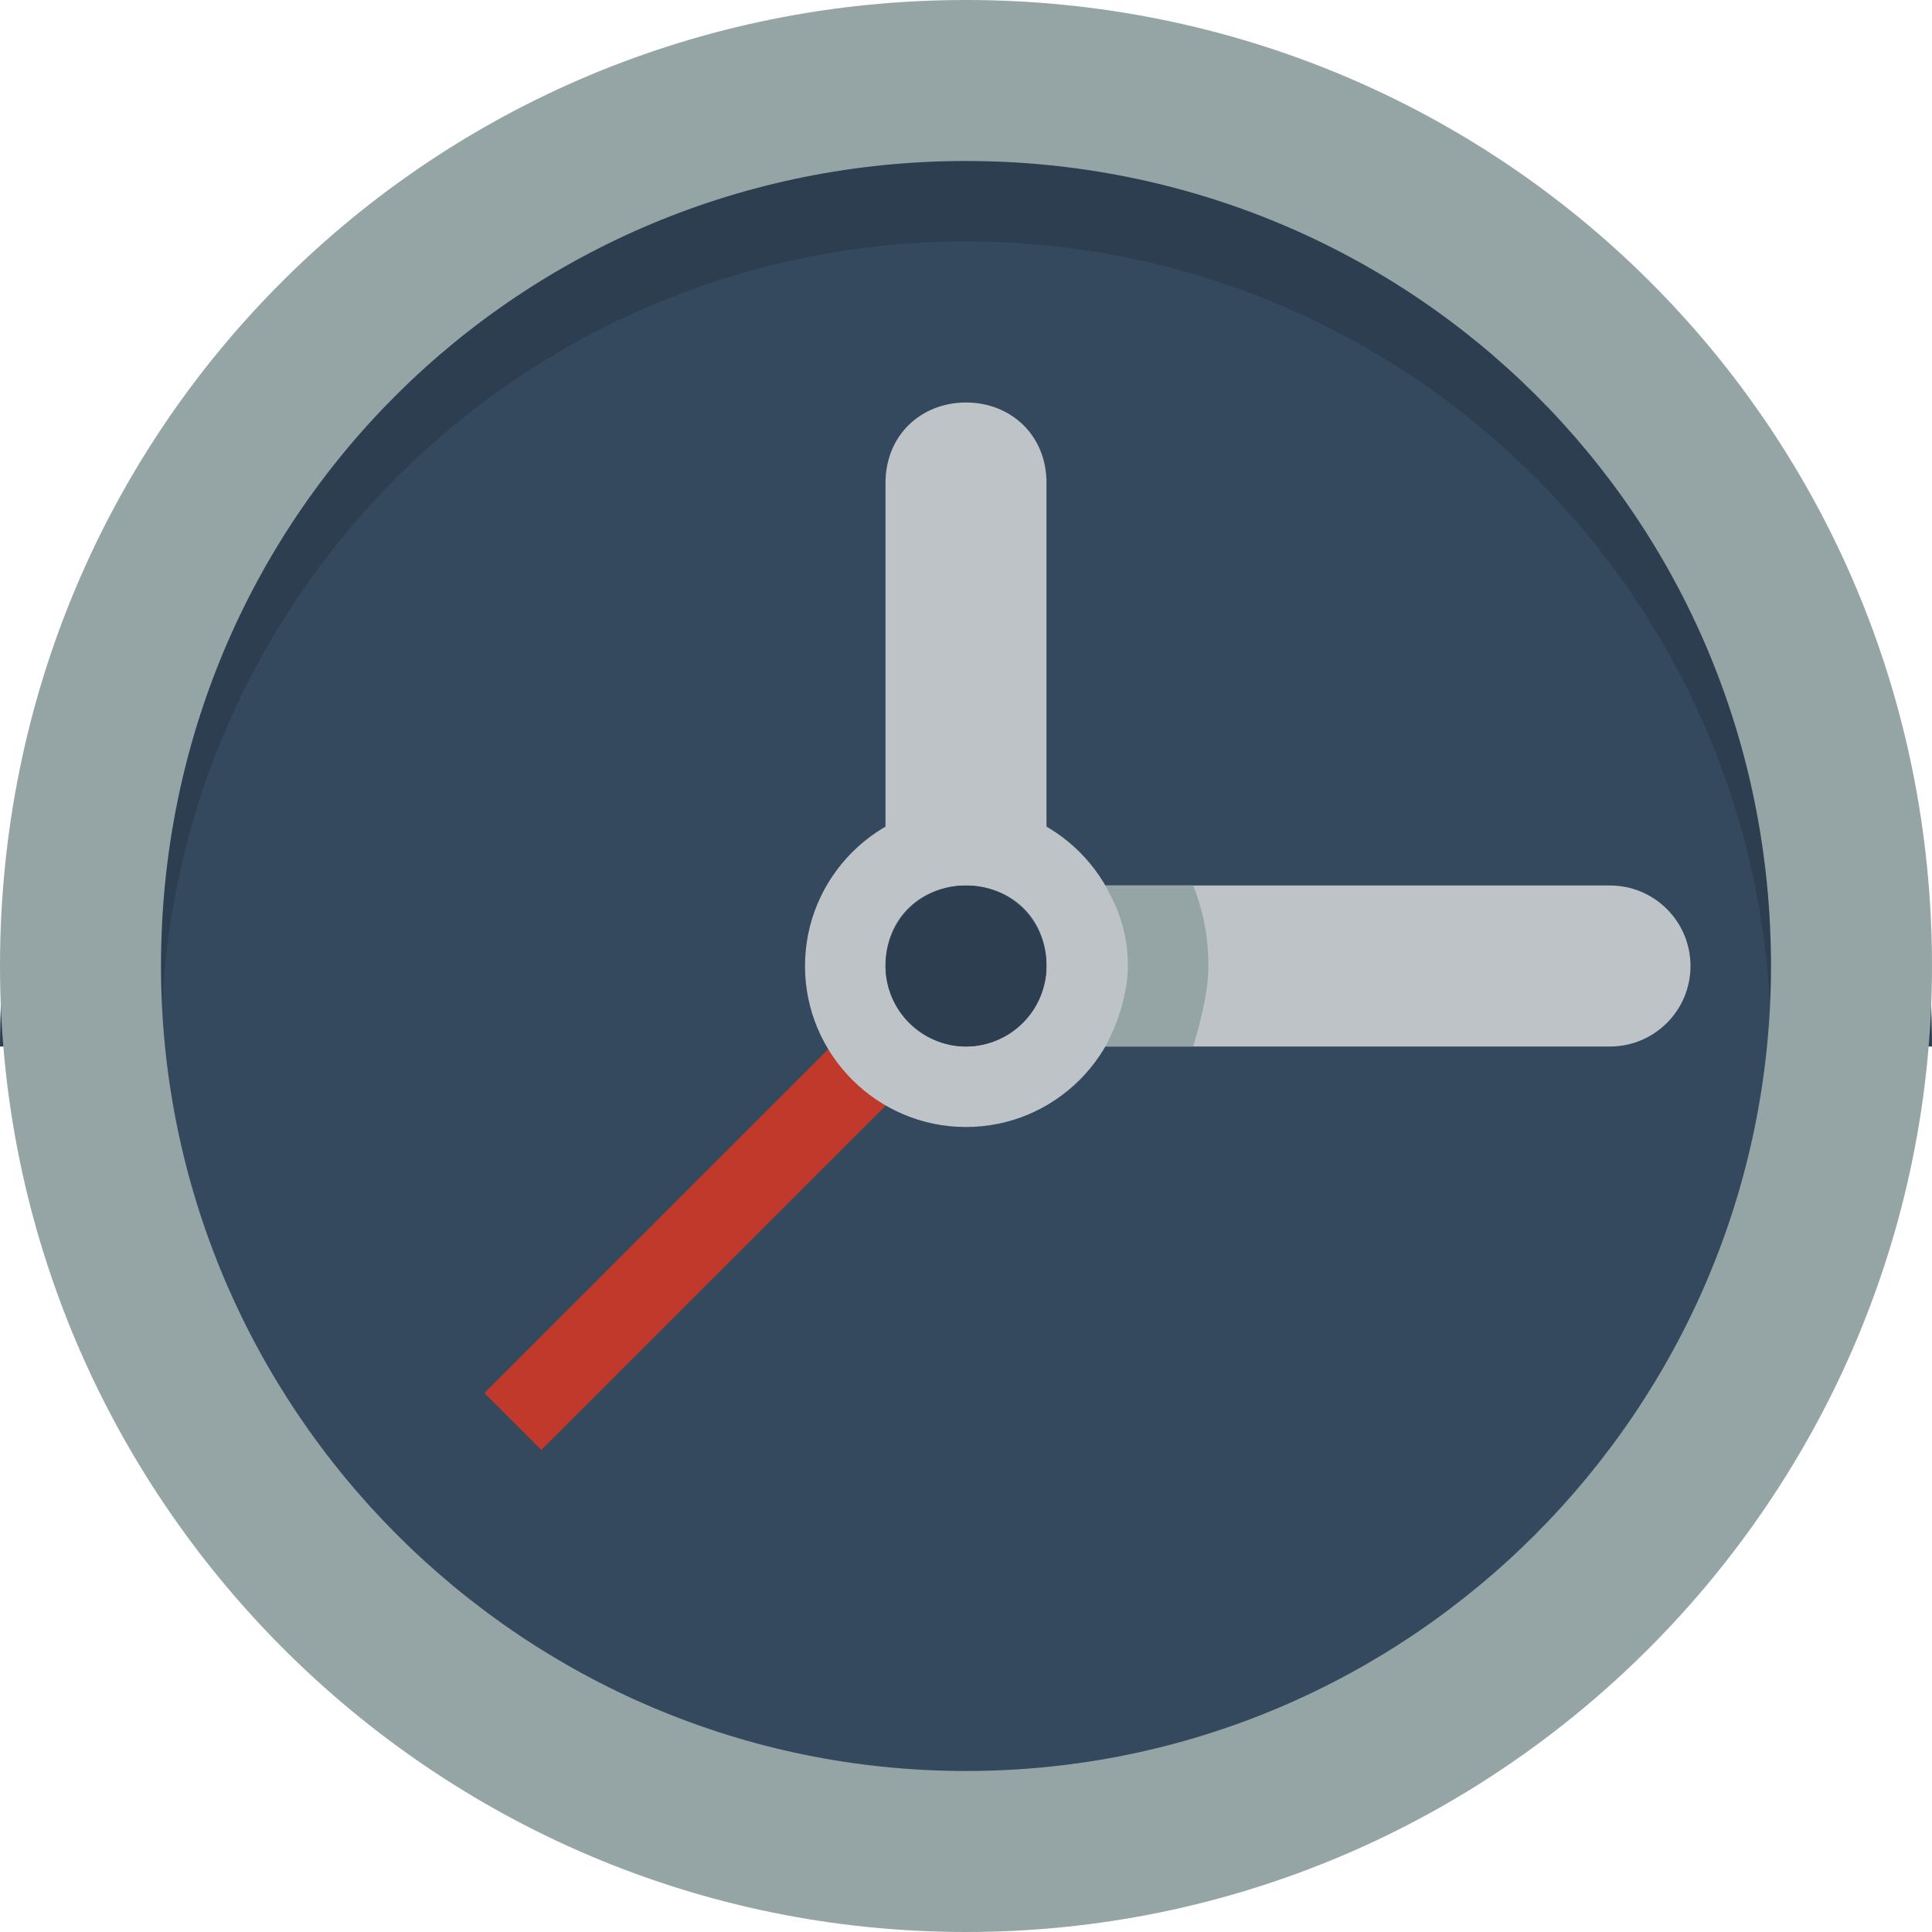
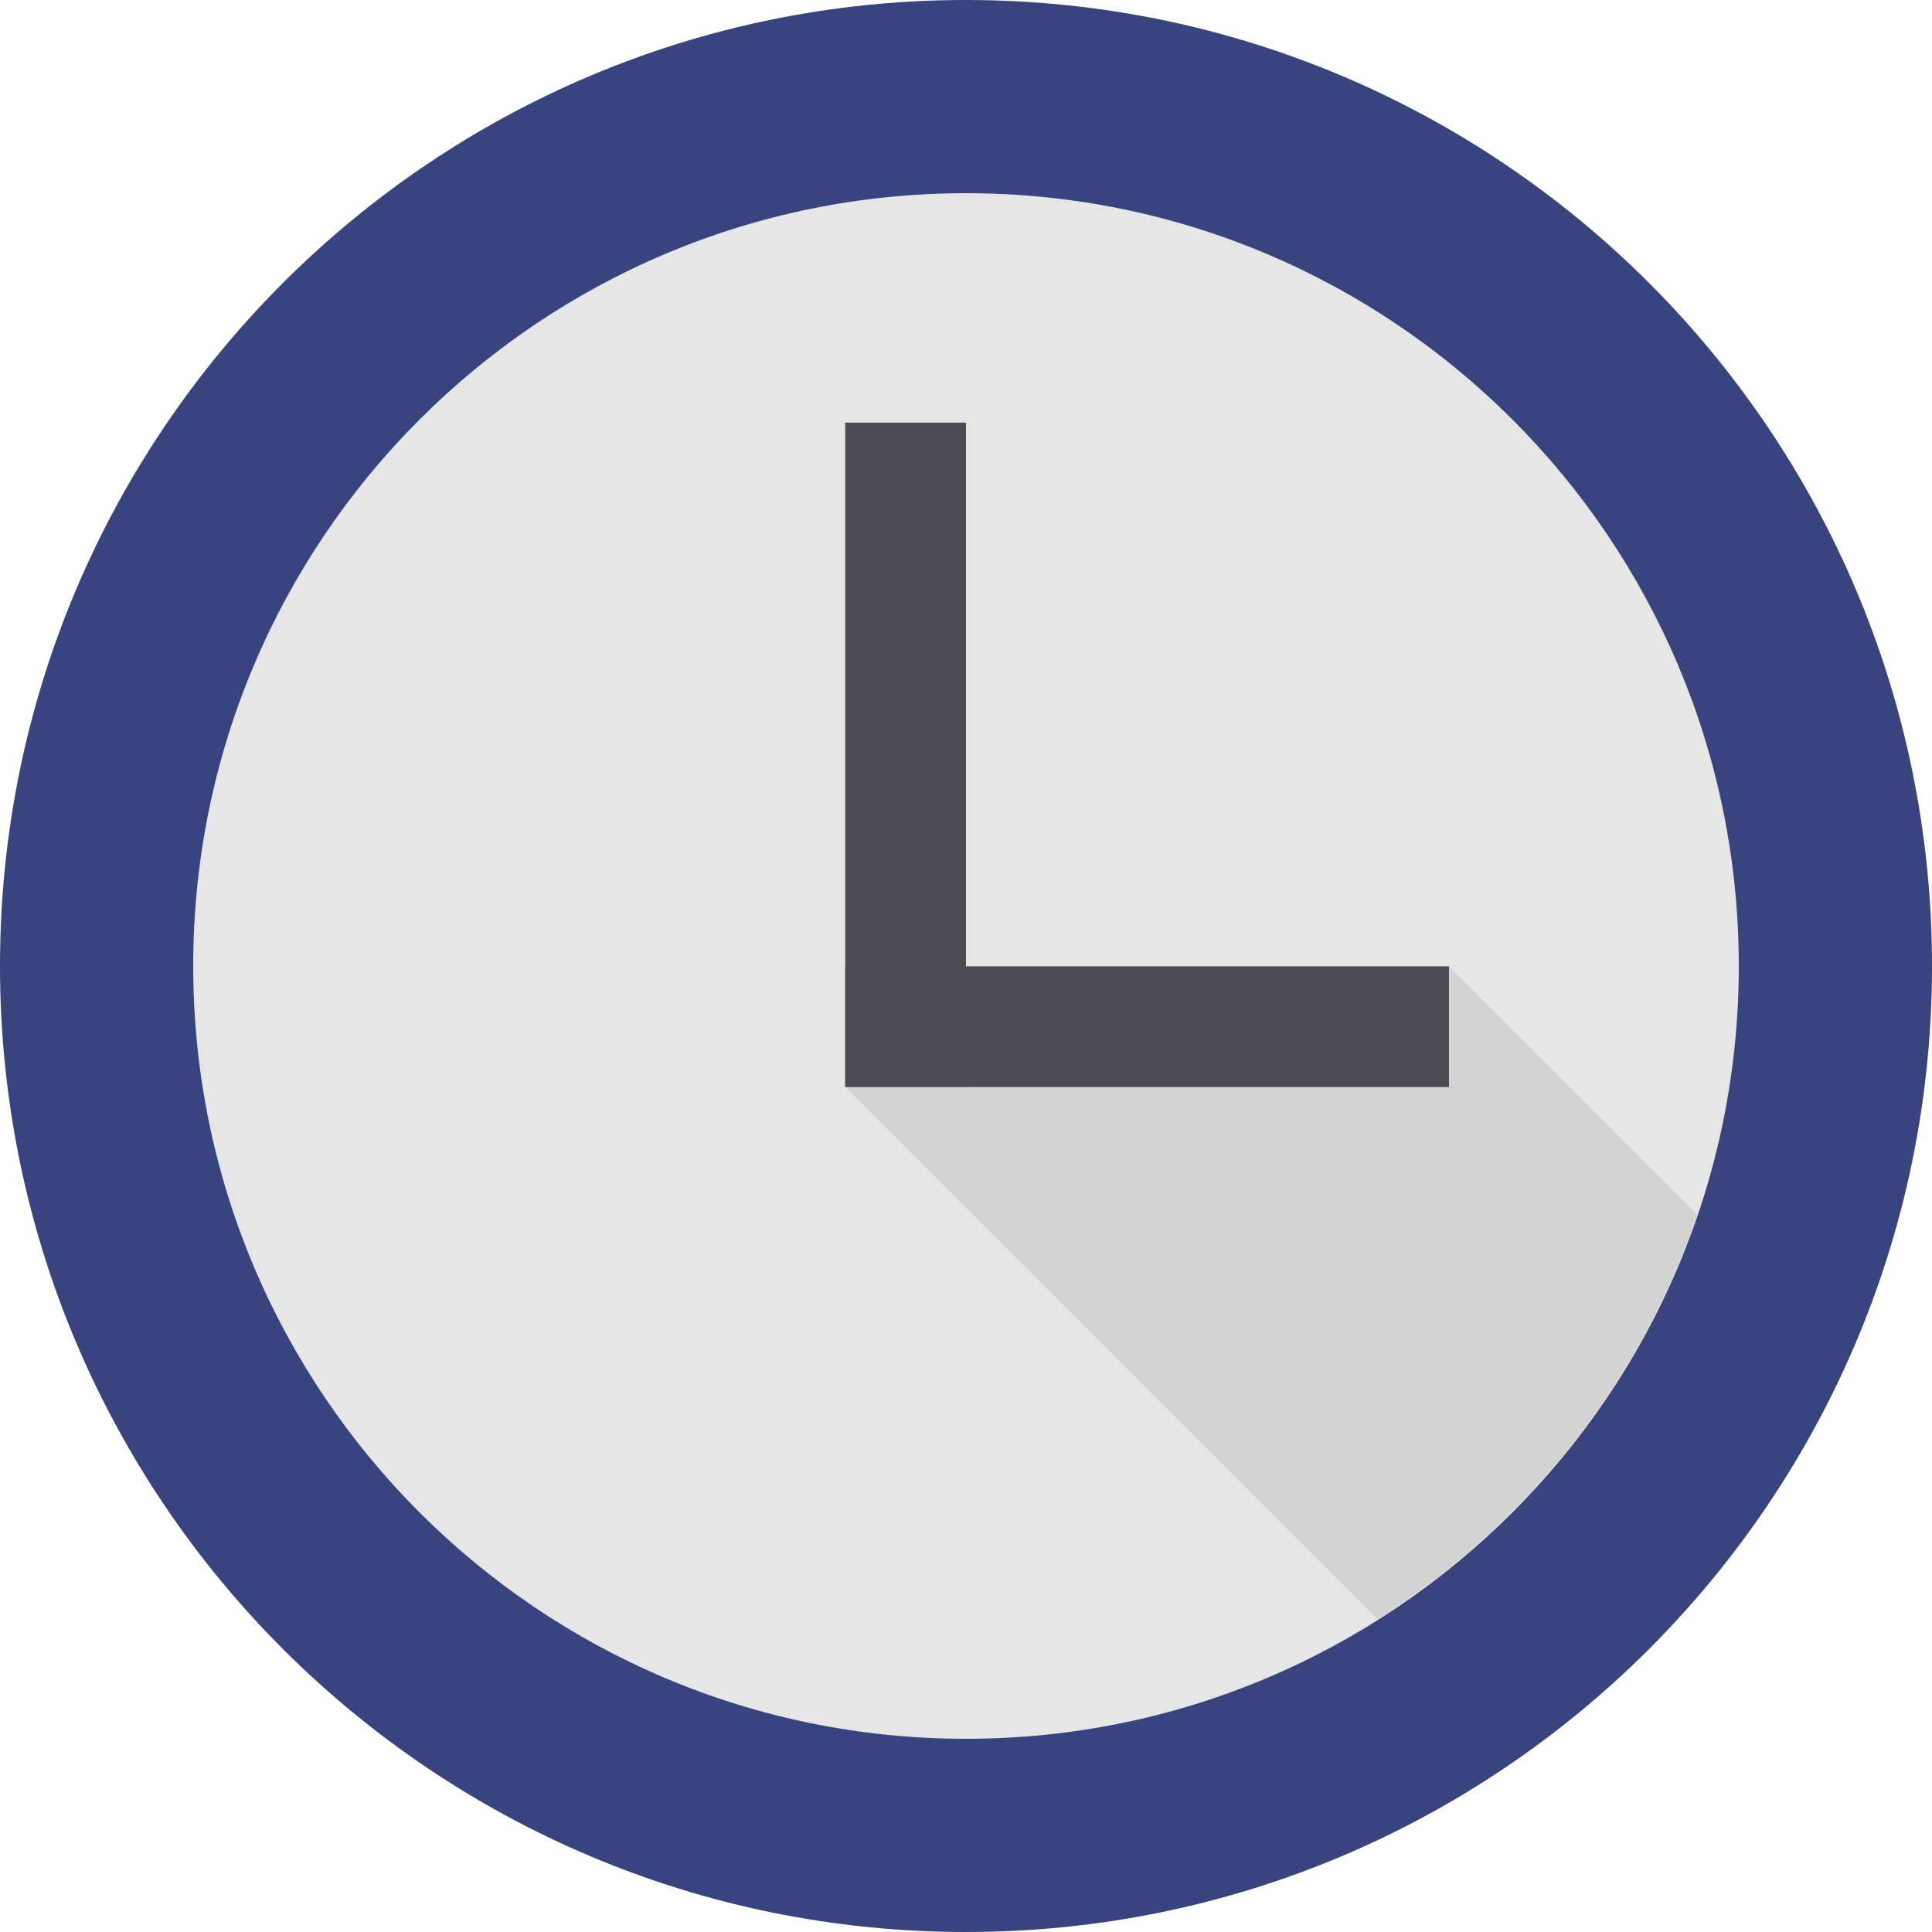
- <svg xmlns="http://www.w3.org/2000/svg" height="24" version="1.1" width="24">
-   <g transform="translate(0 -1028.4)">
-     <path d="m24 12c0 6.627-5.373 12-12 12-6.627 0-12-5.373-12-12 0-6.627 5.373-12 12-12 6.627 0 12 5.373 12 12z" fill="#34495e" transform="matrix(.91667 0 0 .91667 1 1029.4)" />
-     <path d="m12 1c-6.627 0-12 5.373-12 12h2c0-5.523 4.477-10 10-10 5.523 0 10 4.477 10 10h2c0-6.627-5.373-12-12-12z" fill="#2c3e50" transform="translate(0 1028.4)" />
-     <path d="m13 11v2h1 6c0.552 0 1-0.448 1-1s-0.448-1-1-1h-6-1z" fill="#bdc3c7" transform="translate(0 1028.4)" />
-     <path d="m12 1033.4c-0.552 0-1 0.4-1 1v4 1h2v-1-4c0-0.6-0.448-1-1-1z" fill="#bdc3c7" />
-     <rect fill="#c0392b" height="1" transform="rotate(-45)" width="7" x="-735.17" y="743.68" />
-     <path d="m12 1038.4c-1.105 0-2 0.9-2 2s0.895 2 2 2 2-0.9 2-2-0.895-2-2-2zm0 1c0.552 0 1 0.4 1 1 0 0.5-0.448 1-1 1s-1-0.5-1-1c0-0.6 0.448-1 1-1z" fill="#bdc3c7" />
-     <path d="m12 1028.4c-6.627 0-12 5.3-12 12 0 6.6 5.373 12 12 12 6.627 0 12-5.4 12-12 0-6.7-5.373-12-12-12zm0 2c5.523 0 10 4.4 10 10 0 5.5-4.477 10-10 10-5.523 0-10-4.5-10-10 0-5.6 4.477-10 10-10z" fill="#95a5a6" />
-     <path d="m13 12c0 0.552-0.448 1-1 1s-1-0.448-1-1 0.448-1 1-1 1 0.448 1 1z" fill="#2c3e50" transform="translate(0 1028.4)" />
-     <path d="m13.73 1039.4c0.17 0.3 0.281 0.6 0.281 1 0 0.3-0.111 0.7-0.281 1h0.281 0.812c0.114-0.4 0.188-0.7 0.188-1 0-0.4-0.074-0.7-0.188-1h-0.812-0.281z" fill="#95a5a6" />
+ <svg xmlns="http://www.w3.org/2000/svg" enable-background="new 0 0 32 32" height="32" overflow="visible" viewBox="0 0 32 32" width="32" xml:space="preserve">
+   <g>
+     <g id="Clock_2_">
+       <g id="Clock_1_">
+         <circle cx="16" cy="16" fill="#38447E" id="Clock_Border" r="16" />
+         <circle cx="16" cy="16" fill="#E6E6E6" id="Clock" r="12.8" />
+         <path d="M23.995,16v2.006h-9.99l8.813,8.813       c2.455-1.55,4.343-3.906,5.293-6.703L23.995,16z" fill="#D3D3D3" id="Clock_hand_shadow" />
+         <g id="Clock_Hand">
+           <rect fill="#4B4B53" height="2" id="Horizental_hand" width="10" x="14" y="16.005" />
+           <rect fill="#4B4B53" height="11" id="Vertical_hand" width="2" x="14" y="7" />
+         </g>
+       </g>
+     </g>
  </g>
</svg>
